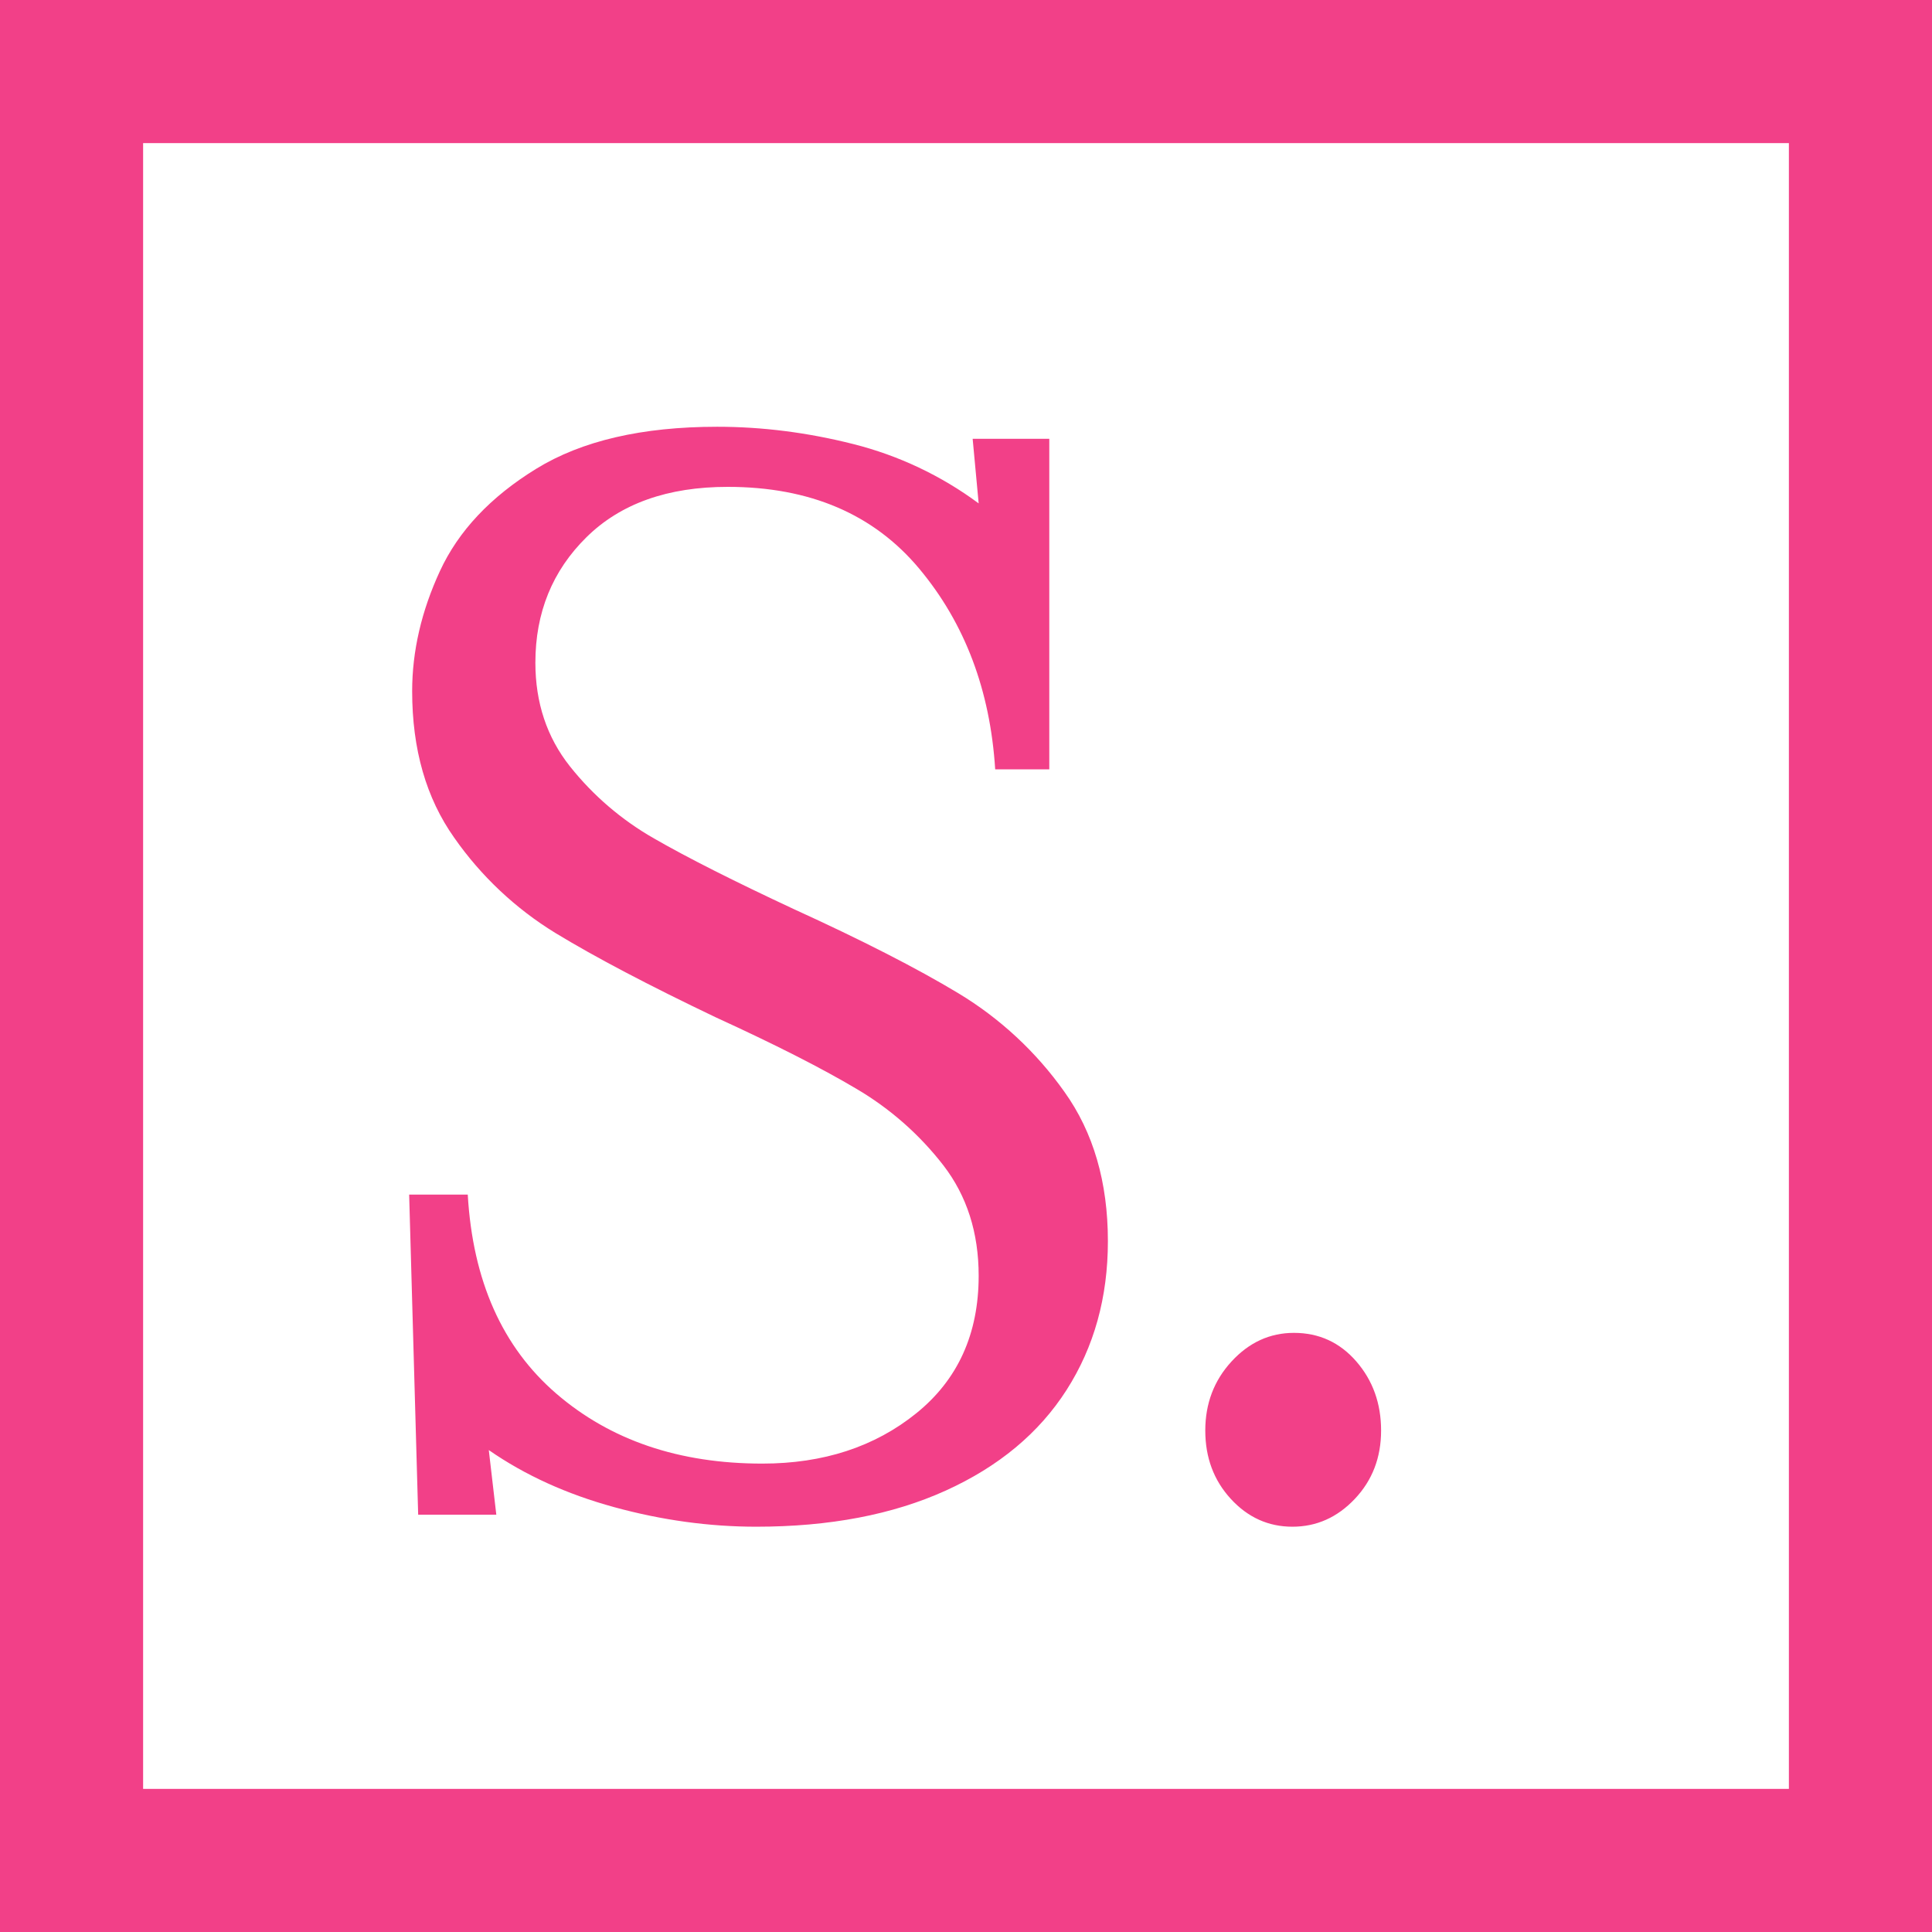
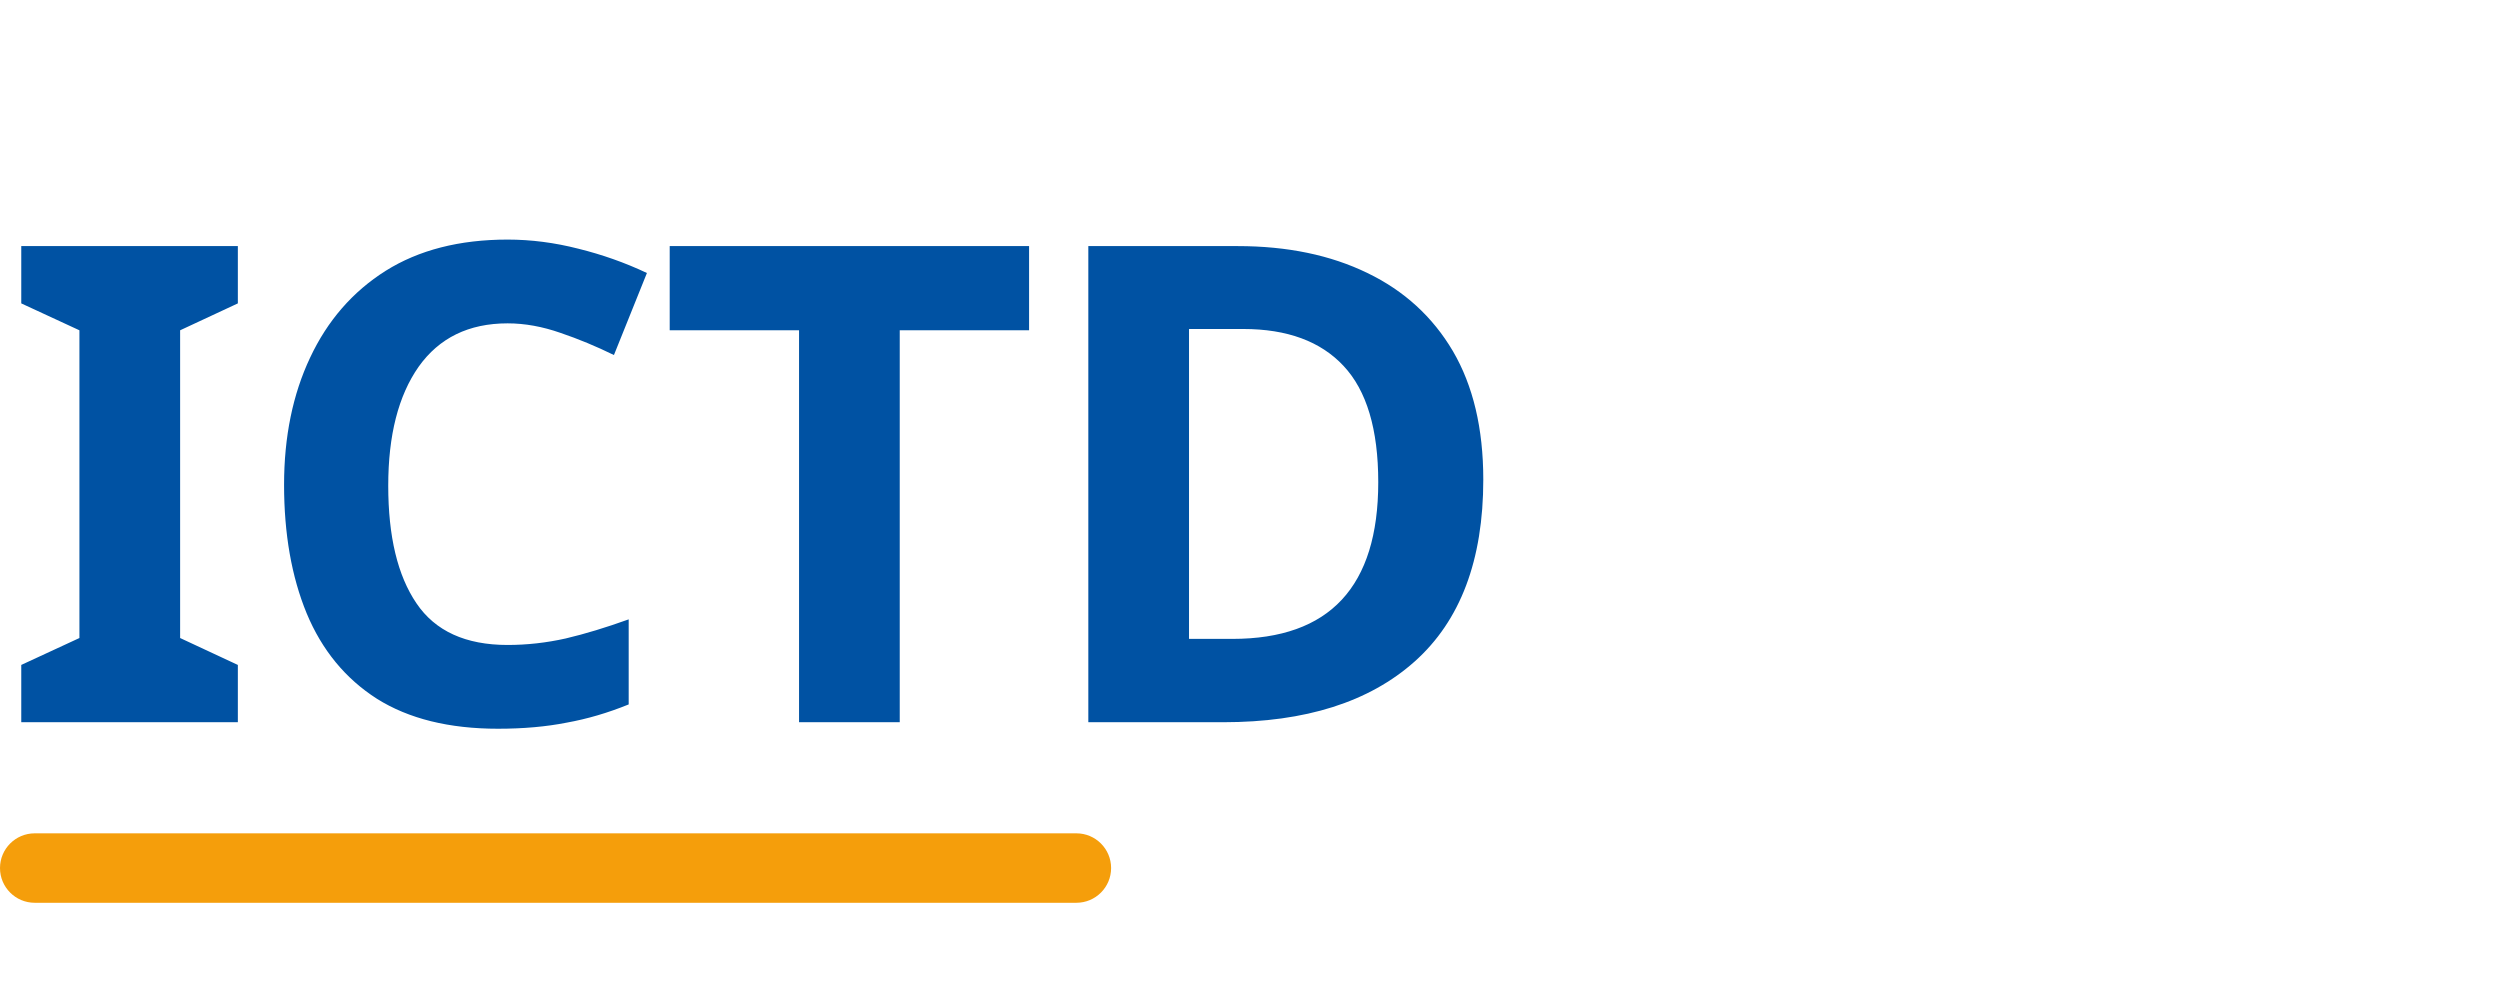
- <svg xmlns="http://www.w3.org/2000/svg" width="54" height="54">
-   <g fill="none" fill-rule="evenodd">
-     <path stroke="#f24088" stroke-width="4" d="M2 2h50v50H2z" />
-     <path fill="#f24088" d="M17.169 42.126c-1.33-.364-2.499-.896-3.507-1.596l.21 1.806h-2.184l-.252-8.946h1.638c.14 2.408.966 4.263 2.478 5.565 1.512 1.302 3.43 1.953 5.754 1.953 1.708 0 3.143-.469 4.305-1.407 1.162-.938 1.743-2.219 1.743-3.843 0-1.204-.329-2.233-.987-3.087a8.556 8.556 0 00-2.436-2.142c-.966-.574-2.275-1.239-3.927-1.995-1.876-.896-3.367-1.68-4.473-2.352a9.508 9.508 0 01-2.835-2.667c-.784-1.106-1.176-2.471-1.176-4.095 0-1.12.259-2.24.777-3.36.518-1.12 1.414-2.072 2.688-2.856 1.274-.784 2.961-1.176 5.061-1.176 1.26 0 2.527.161 3.801.483a9.982 9.982 0 013.507 1.659l-.168-1.806h2.142v9.24h-1.512c-.14-2.212-.847-4.081-2.121-5.607-1.274-1.526-3.059-2.289-5.355-2.289-1.68 0-2.996.469-3.948 1.407-.952.938-1.428 2.107-1.428 3.507 0 1.12.322 2.086.966 2.898a8.175 8.175 0 002.352 2.016c.924.532 2.226 1.19 3.906 1.974 1.904.868 3.437 1.652 4.599 2.352a9.894 9.894 0 012.961 2.751c.812 1.134 1.218 2.527 1.218 4.179 0 1.568-.385 2.954-1.155 4.158-.77 1.204-1.897 2.142-3.381 2.814-1.484.672-3.248 1.008-5.292 1.008-1.316 0-2.639-.182-3.969-.546zM34.402 41.895c-.476-.518-.714-1.155-.714-1.911s.245-1.4.735-1.932 1.071-.798 1.743-.798c.7 0 1.281.266 1.743.798.462.532.693 1.176.693 1.932s-.245 1.393-.735 1.911-1.071.777-1.743.777c-.672 0-1.246-.259-1.722-.777z" />
-   </g>
+ <svg xmlns="http://www.w3.org/2000/svg" width="90" height="36" viewBox="0 0 90 36" fill="none">
+   <text x="0" y="26" font-family="DM Sans, sans-serif" font-size="24" font-weight="900" fill="#0052A3" letter-spacing="-0.5">
+     ICTD
+   </text>
+   <rect x="0" y="30" width="40" height="2.5" fill="#F59E0B" rx="1.25" />
</svg>
